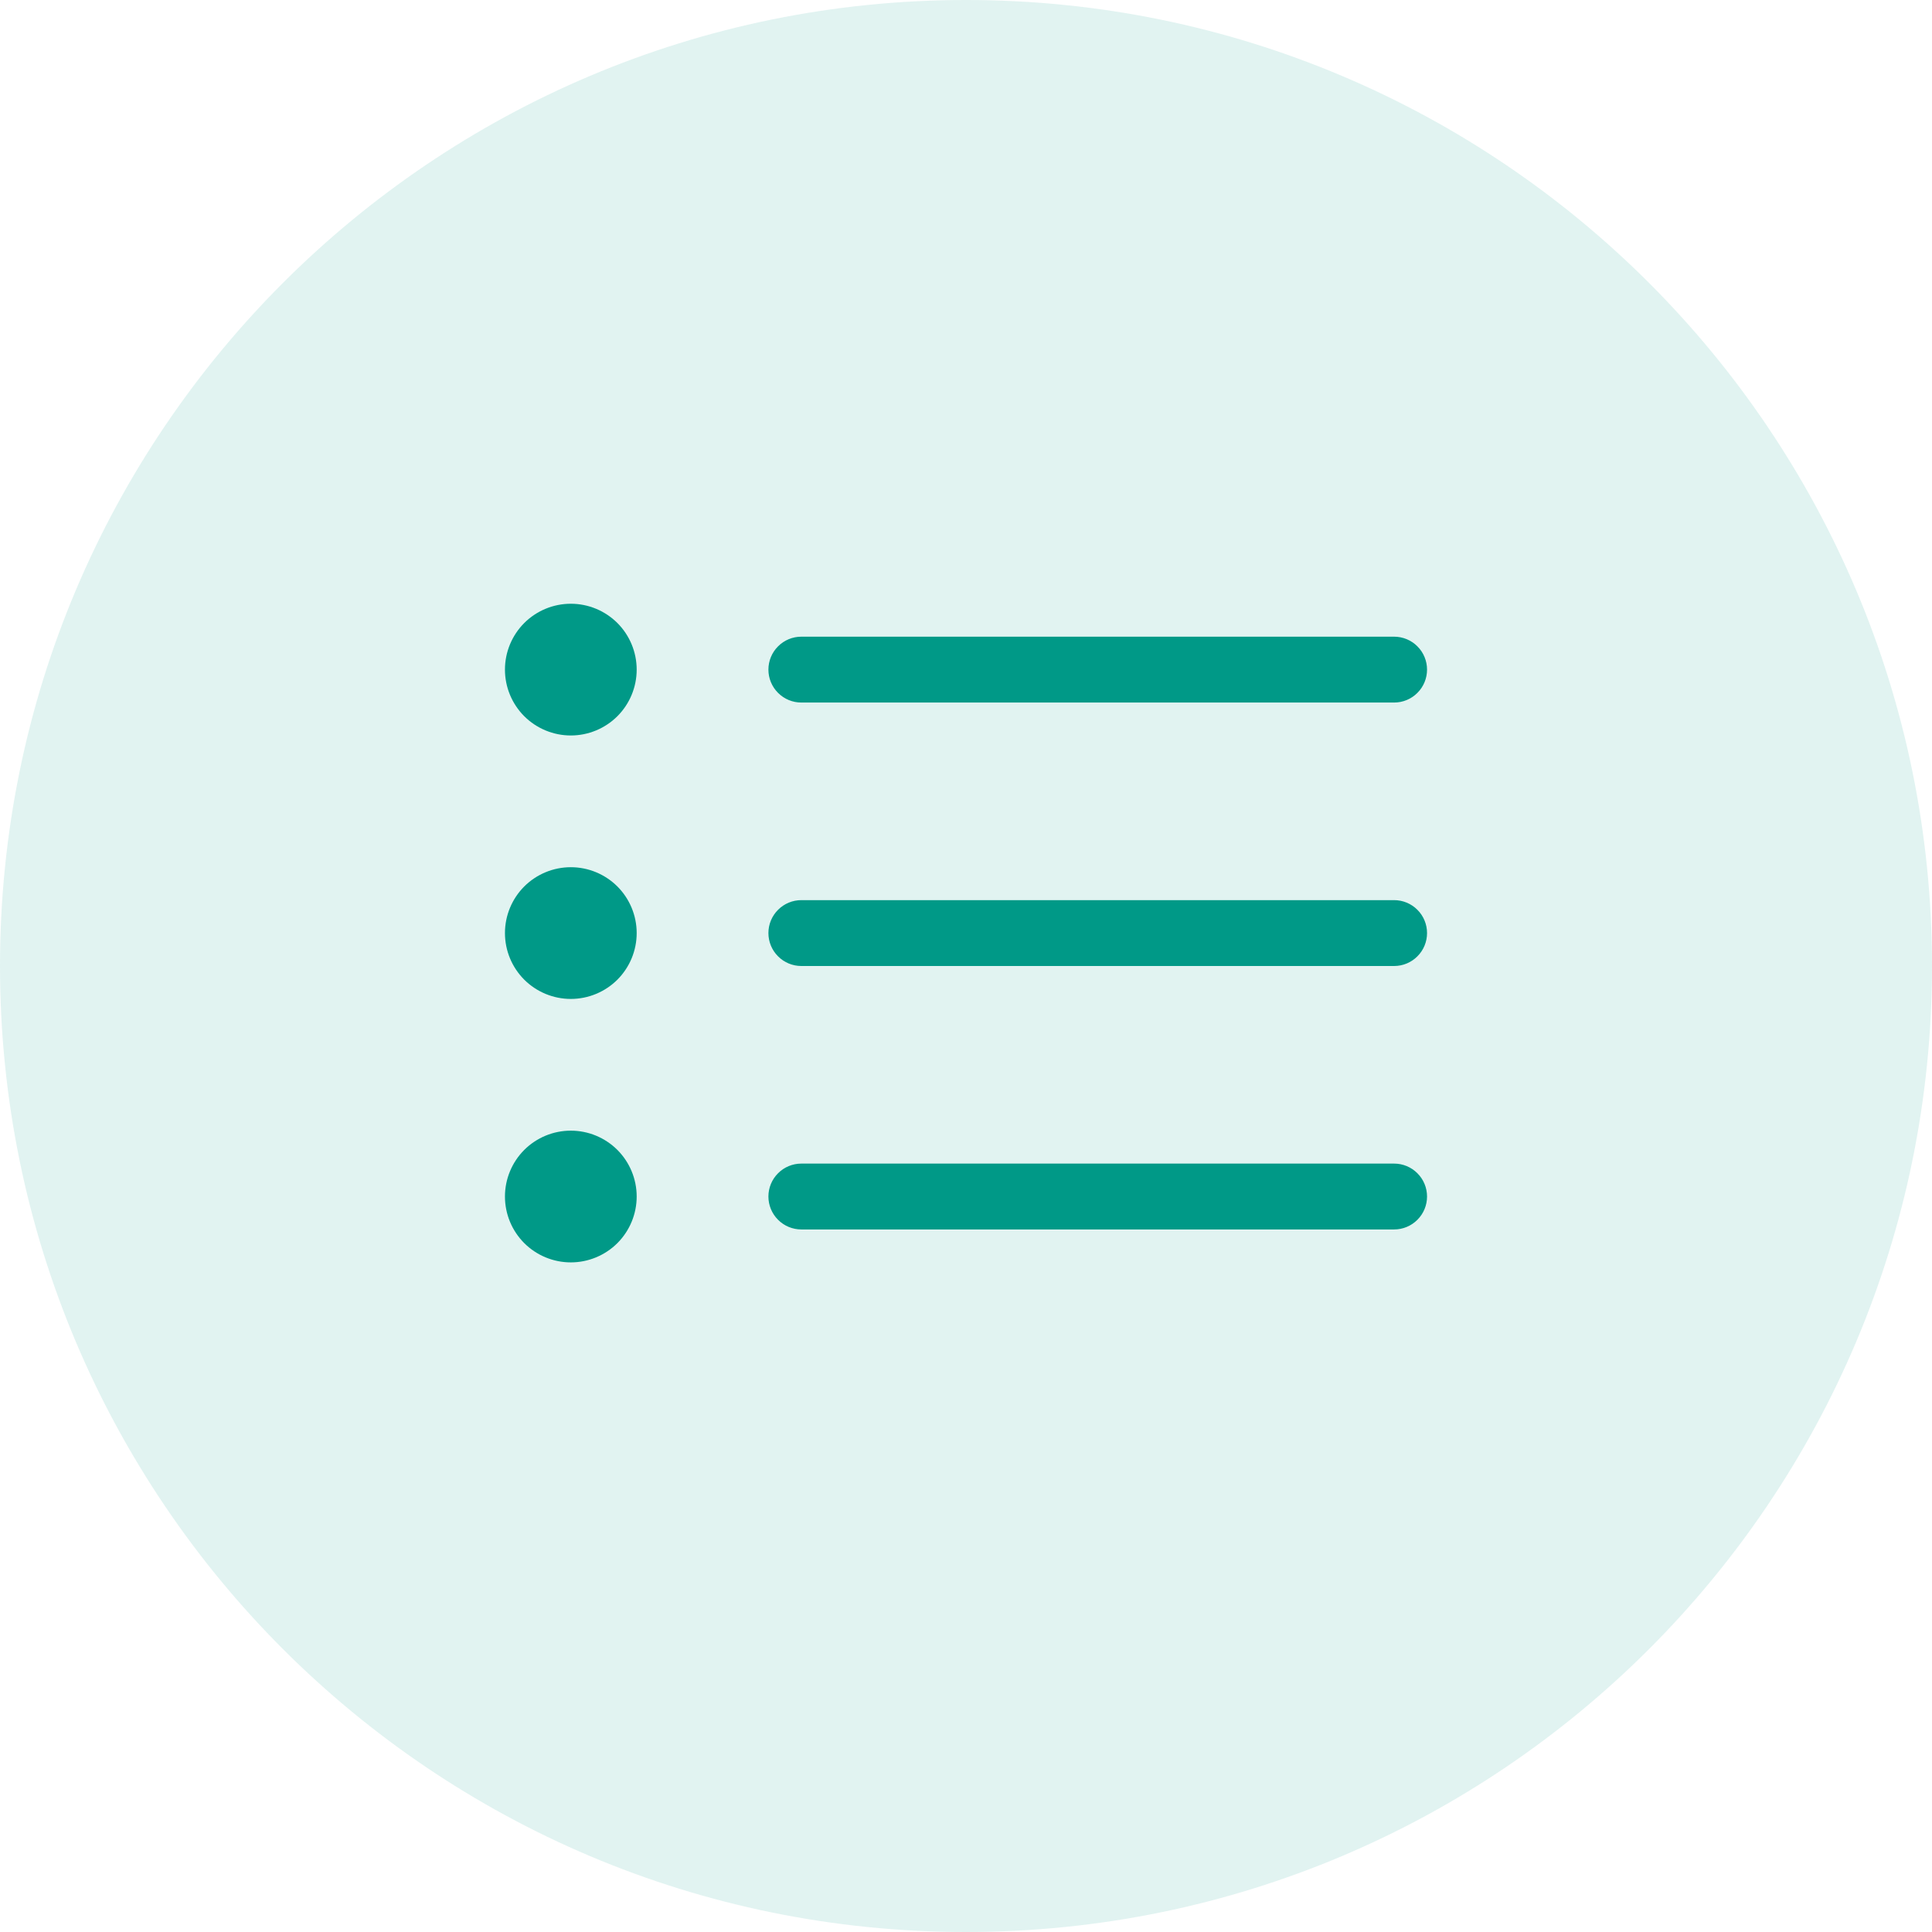
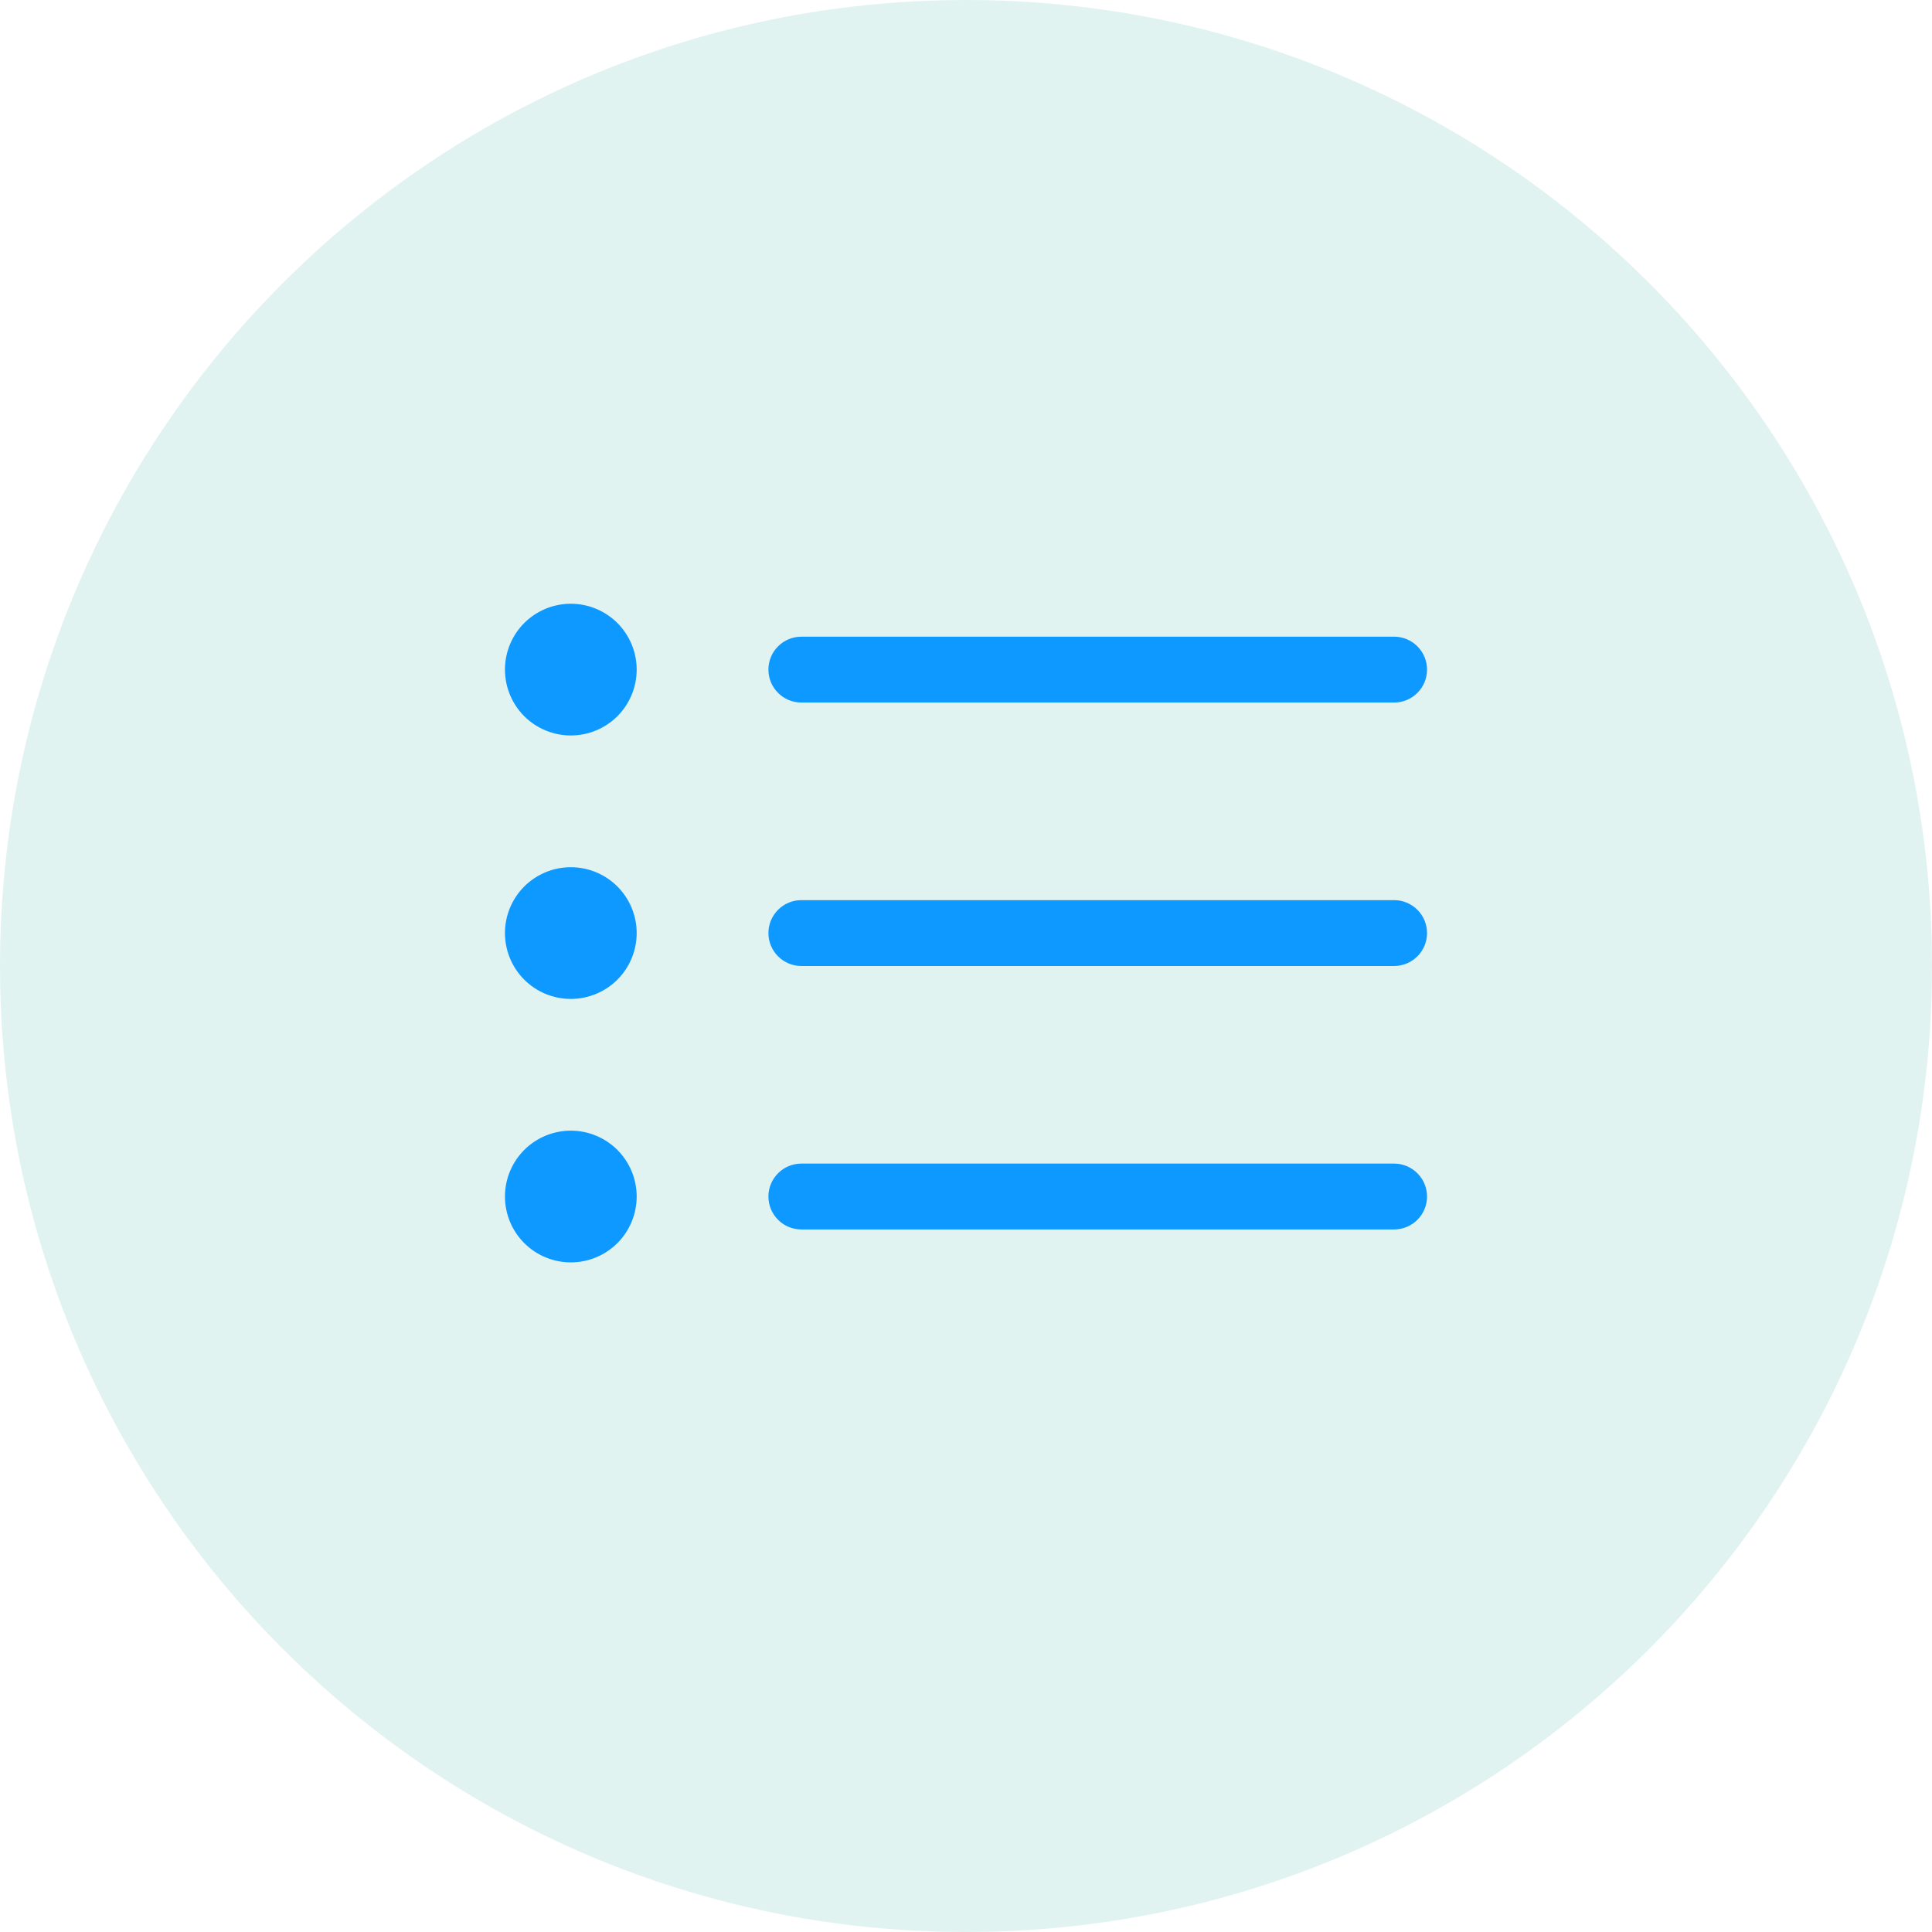
<svg xmlns="http://www.w3.org/2000/svg" width="44" height="44" viewBox="0 0 44 44" fill="none">
  <rect width="44" height="44" rx="22" fill="#009987" fill-opacity="0.12" />
-   <path fill-rule="evenodd" clip-rule="evenodd" d="M17.5 27.25C17.5 27.051 17.579 26.86 17.72 26.72C17.86 26.579 18.051 26.5 18.25 26.5H31.75C31.949 26.5 32.14 26.579 32.28 26.72C32.421 26.86 32.5 27.051 32.5 27.25C32.5 27.449 32.421 27.64 32.28 27.78C32.14 27.921 31.949 28 31.75 28H18.25C18.051 28 17.86 27.921 17.72 27.78C17.579 27.64 17.5 27.449 17.5 27.25ZM17.5 21.25C17.5 21.051 17.579 20.86 17.72 20.72C17.86 20.579 18.051 20.5 18.25 20.5H31.75C31.949 20.5 32.14 20.579 32.28 20.72C32.421 20.86 32.5 21.051 32.5 21.25C32.5 21.449 32.421 21.64 32.28 21.78C32.14 21.921 31.949 22 31.75 22H18.25C18.051 22 17.86 21.921 17.72 21.78C17.579 21.64 17.5 21.449 17.5 21.25ZM17.5 15.25C17.5 15.051 17.579 14.86 17.72 14.72C17.86 14.579 18.051 14.5 18.25 14.5H31.75C31.949 14.5 32.14 14.579 32.28 14.72C32.421 14.86 32.5 15.051 32.5 15.25C32.5 15.449 32.421 15.64 32.28 15.78C32.14 15.921 31.949 16 31.75 16H18.25C18.051 16 17.86 15.921 17.72 15.78C17.579 15.64 17.5 15.449 17.5 15.25ZM13 16.75C13.398 16.75 13.779 16.592 14.061 16.311C14.342 16.029 14.5 15.648 14.5 15.25C14.5 14.852 14.342 14.471 14.061 14.189C13.779 13.908 13.398 13.75 13 13.75C12.602 13.75 12.221 13.908 11.939 14.189C11.658 14.471 11.5 14.852 11.5 15.25C11.5 15.648 11.658 16.029 11.939 16.311C12.221 16.592 12.602 16.75 13 16.75ZM13 22.75C13.398 22.75 13.779 22.592 14.061 22.311C14.342 22.029 14.5 21.648 14.5 21.25C14.5 20.852 14.342 20.471 14.061 20.189C13.779 19.908 13.398 19.75 13 19.75C12.602 19.75 12.221 19.908 11.939 20.189C11.658 20.471 11.5 20.852 11.5 21.25C11.5 21.648 11.658 22.029 11.939 22.311C12.221 22.592 12.602 22.75 13 22.75ZM13 28.75C13.398 28.75 13.779 28.592 14.061 28.311C14.342 28.029 14.5 27.648 14.5 27.25C14.5 26.852 14.342 26.471 14.061 26.189C13.779 25.908 13.398 25.75 13 25.75C12.602 25.75 12.221 25.908 11.939 26.189C11.658 26.471 11.5 26.852 11.5 27.25C11.5 27.648 11.658 28.029 11.939 28.311C12.221 28.592 12.602 28.75 13 28.75Z" fill="#009987" />
+   <path fill-rule="evenodd" clip-rule="evenodd" d="M17.5 27.25C17.5 27.051 17.579 26.86 17.72 26.72C17.86 26.579 18.051 26.5 18.25 26.5H31.75C31.949 26.5 32.14 26.579 32.28 26.72C32.421 26.86 32.5 27.051 32.5 27.25C32.5 27.449 32.421 27.64 32.28 27.78C32.14 27.921 31.949 28 31.75 28H18.25C18.051 28 17.86 27.921 17.72 27.78C17.579 27.64 17.5 27.449 17.5 27.25ZM17.5 21.25C17.5 21.051 17.579 20.86 17.72 20.72C17.86 20.579 18.051 20.5 18.25 20.5H31.75C31.949 20.5 32.14 20.579 32.28 20.72C32.421 20.86 32.5 21.051 32.5 21.25C32.5 21.449 32.421 21.64 32.28 21.78C32.14 21.921 31.949 22 31.75 22H18.25C18.051 22 17.86 21.921 17.72 21.78C17.579 21.64 17.5 21.449 17.5 21.25ZM17.5 15.25C17.5 15.051 17.579 14.86 17.72 14.72C17.86 14.579 18.051 14.5 18.25 14.5H31.75C31.949 14.5 32.14 14.579 32.28 14.72C32.421 14.86 32.5 15.051 32.5 15.25C32.5 15.449 32.421 15.64 32.28 15.78C32.14 15.921 31.949 16 31.75 16H18.25C18.051 16 17.86 15.921 17.72 15.78C17.579 15.64 17.5 15.449 17.5 15.25ZM13 16.75C13.398 16.75 13.779 16.592 14.061 16.311C14.342 16.029 14.5 15.648 14.5 15.25C14.5 14.852 14.342 14.471 14.061 14.189C13.779 13.908 13.398 13.75 13 13.75C12.602 13.75 12.221 13.908 11.939 14.189C11.658 14.471 11.5 14.852 11.5 15.25C11.5 15.648 11.658 16.029 11.939 16.311C12.221 16.592 12.602 16.75 13 16.75ZM13 22.75C13.398 22.75 13.779 22.592 14.061 22.311C14.342 22.029 14.5 21.648 14.5 21.25C14.5 20.852 14.342 20.471 14.061 20.189C13.779 19.908 13.398 19.75 13 19.75C12.602 19.75 12.221 19.908 11.939 20.189C11.658 20.471 11.5 20.852 11.5 21.25C11.5 21.648 11.658 22.029 11.939 22.311C12.221 22.592 12.602 22.75 13 22.75ZM13 28.75C13.398 28.75 13.779 28.592 14.061 28.311C14.342 28.029 14.5 27.648 14.5 27.25C14.5 26.852 14.342 26.471 14.061 26.189C13.779 25.908 13.398 25.75 13 25.75C12.602 25.75 12.221 25.908 11.939 26.189C11.658 26.471 11.5 26.852 11.5 27.25C11.5 27.648 11.658 28.029 11.939 28.311C12.221 28.592 12.602 28.75 13 28.75Z" fill="#0D99FF" />
</svg>
